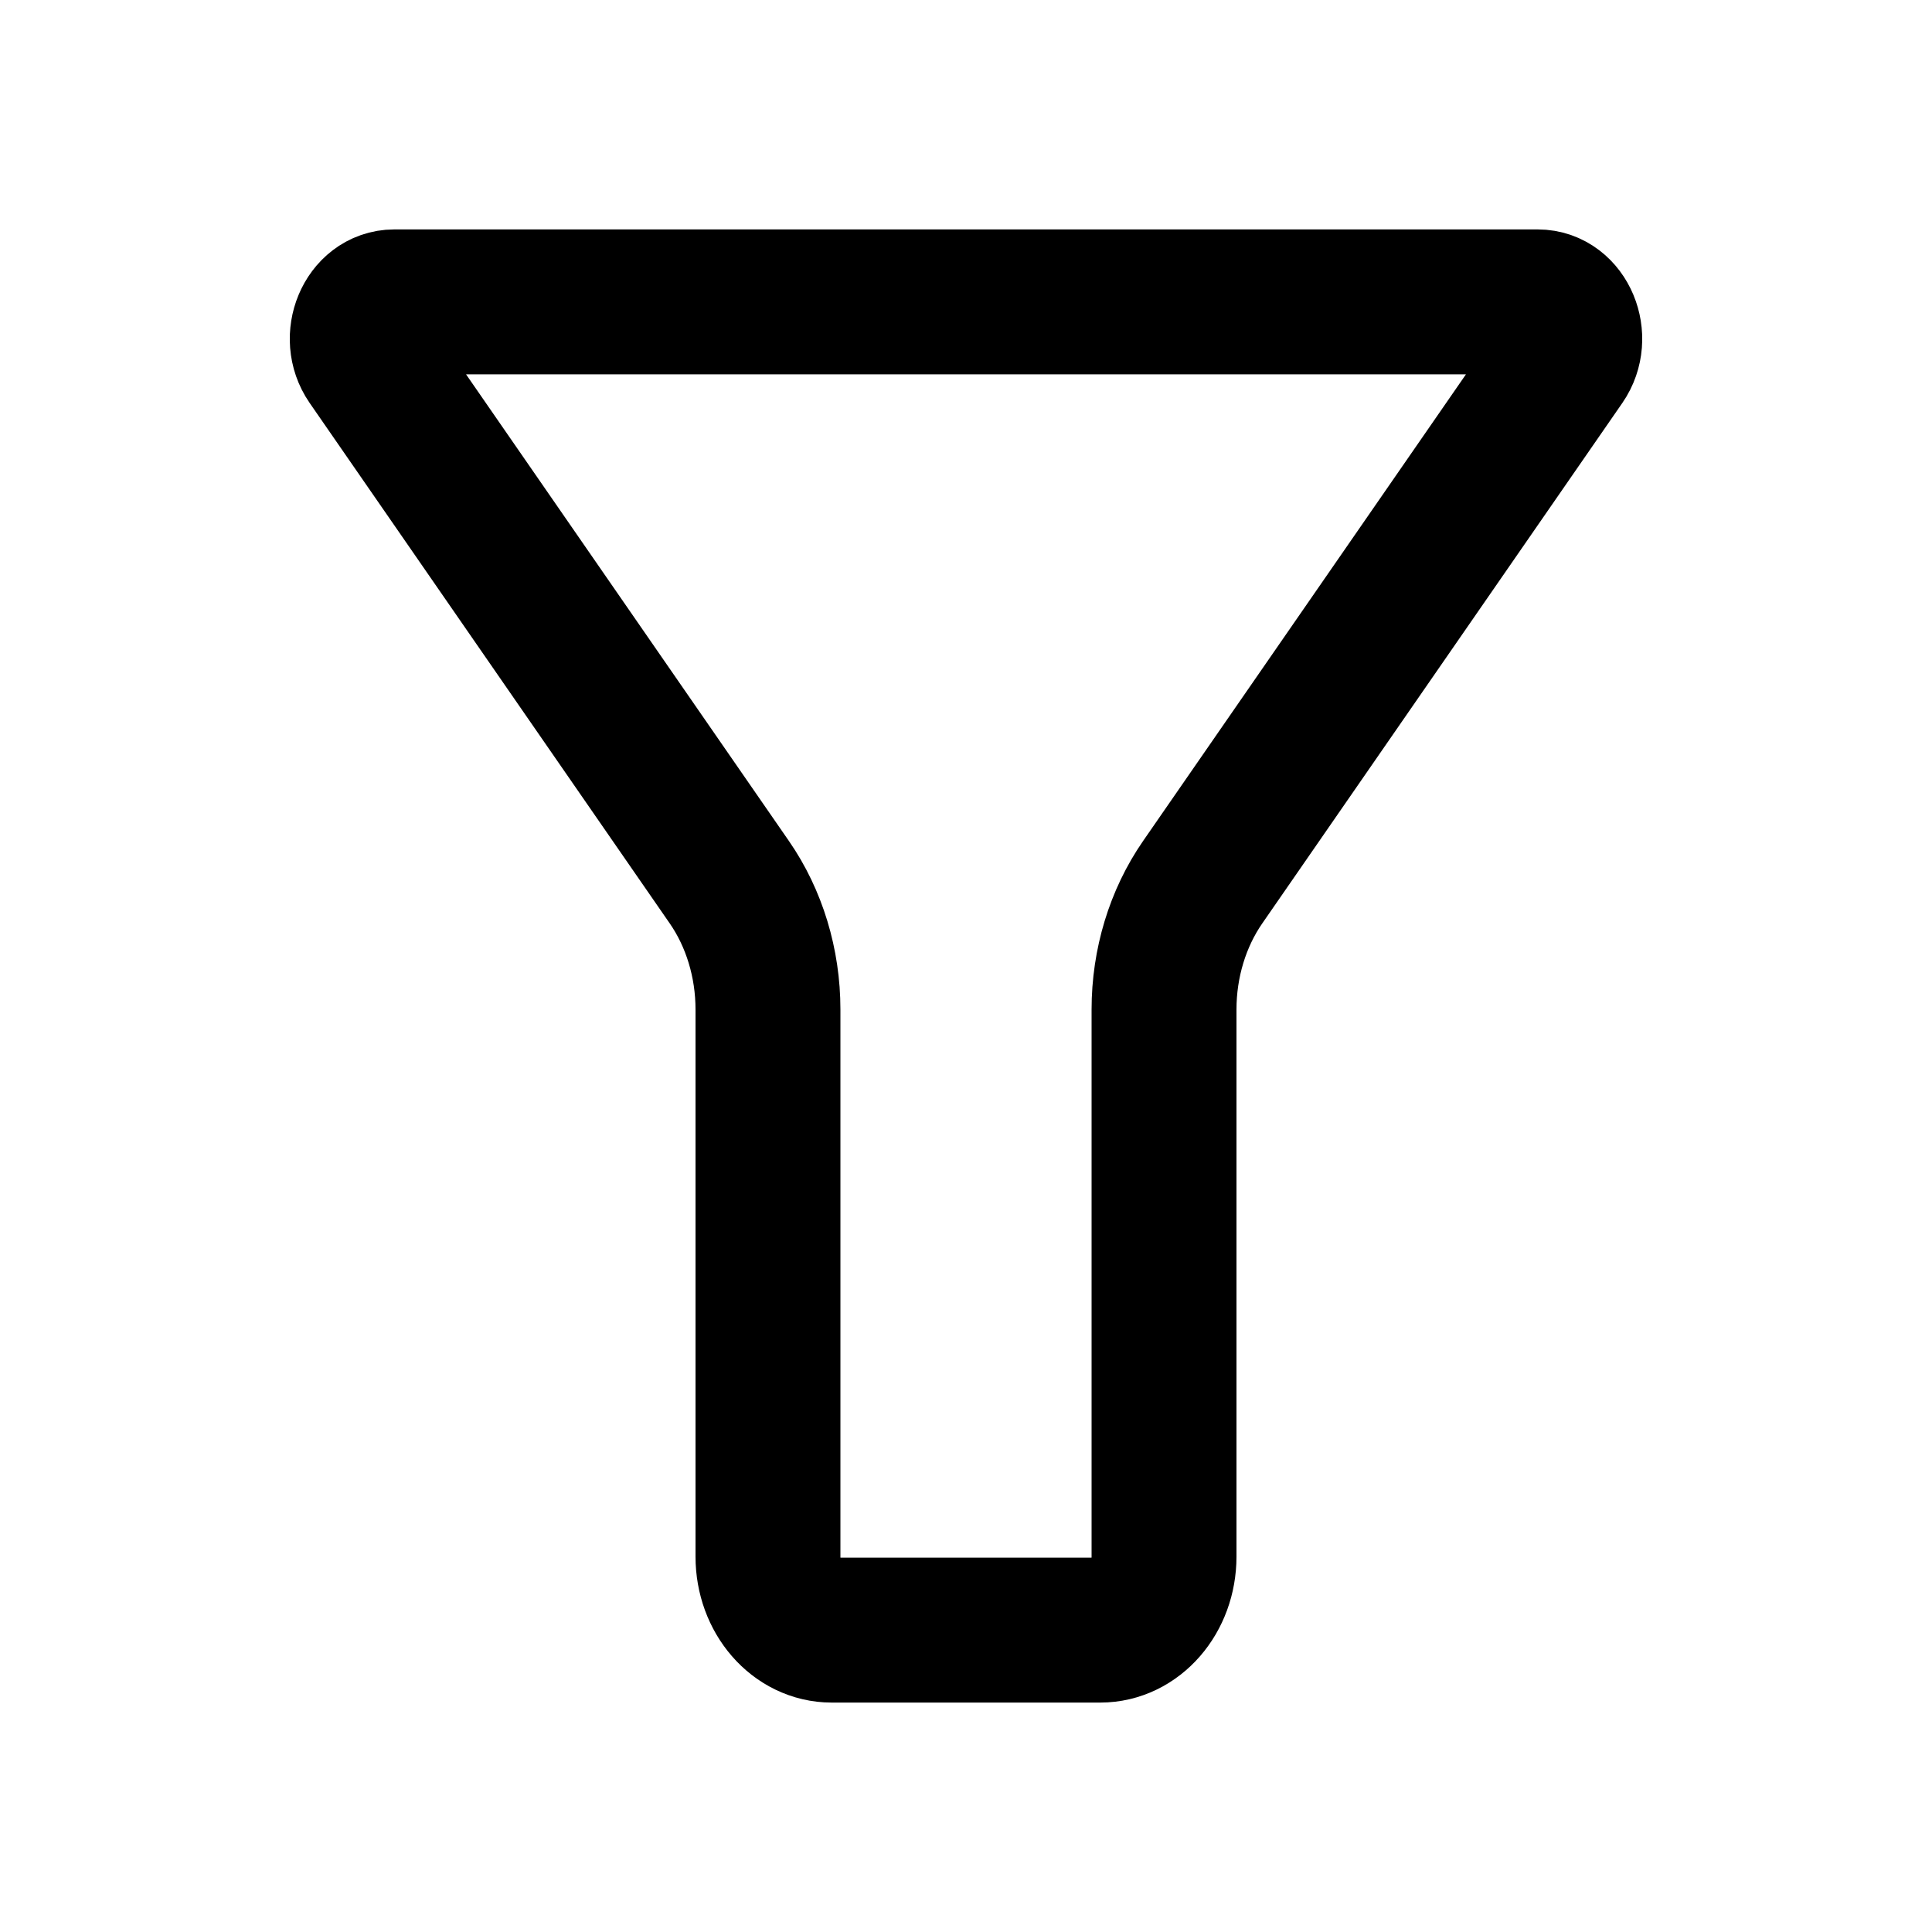
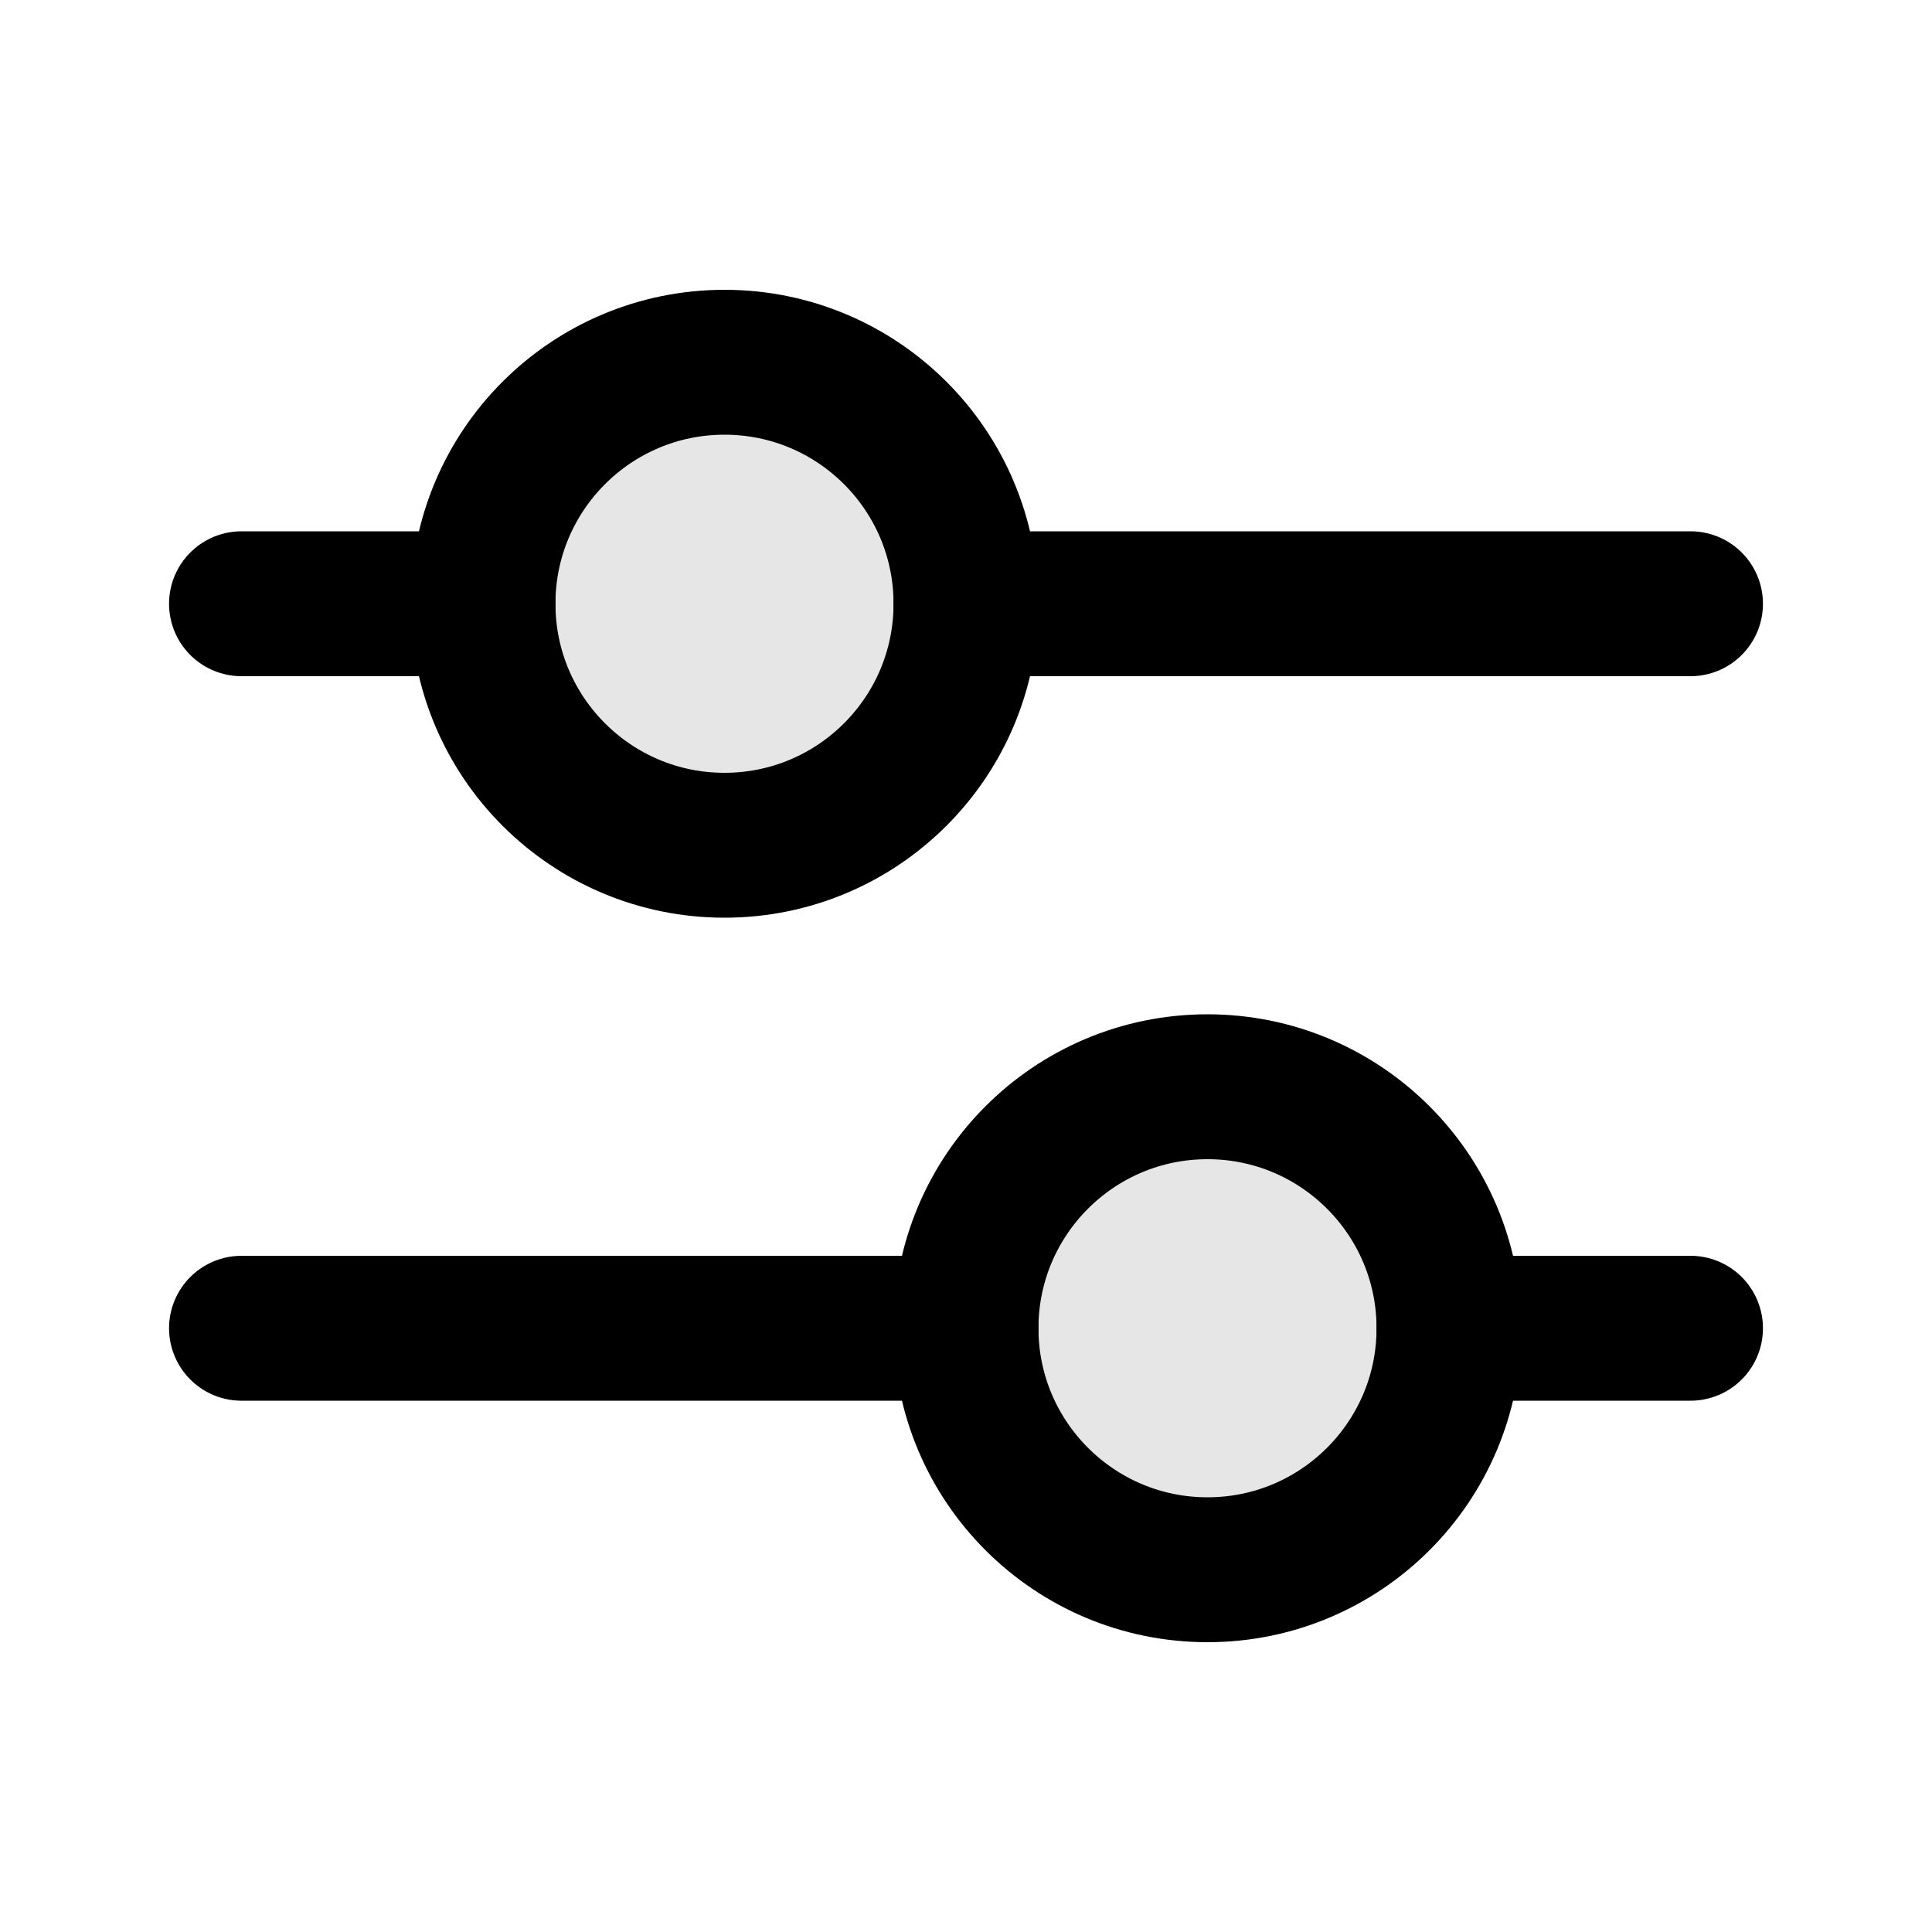
<svg xmlns="http://www.w3.org/2000/svg" width="16" height="16" viewBox="0 0 16 16" fill="none">
-   <path d="M12.942 2.996C13.08 2.796 12.957 2.5 12.735 2.5H3.265C3.043 2.5 2.92 2.796 3.058 2.996L6.04 7.306C6.247 7.605 6.36 7.977 6.36 8.36C6.36 9.184 6.36 11.464 6.36 12.891C6.36 13.229 6.596 13.5 6.888 13.5H9.112C9.404 13.5 9.64 13.229 9.64 12.891C9.64 11.464 9.64 9.184 9.64 8.36C9.64 7.977 9.753 7.605 9.96 7.306L12.942 2.996Z" stroke="black" stroke-width="1.2" stroke-linecap="round" stroke-linejoin="round" />
+   <path d="M2 5H4" stroke="black" stroke-width="1.2" stroke-linecap="round" />
+   <path d="M8 5L14 5" stroke="black" stroke-width="1.2" stroke-linecap="round" />
+   <path d="M12 11L14 11" stroke="black" stroke-width="1.2" stroke-linecap="round" />
+   <path d="M2 11H8" stroke="black" stroke-width="1.2" stroke-linecap="round" />
+   <circle cx="6" cy="5" r="2" fill="black" fill-opacity="0.1" stroke="black" stroke-width="1.2" stroke-linecap="round" />
+   <circle cx="10" cy="11" r="2" fill="black" fill-opacity="0.1" stroke="black" stroke-width="1.2" stroke-linecap="round" />
</svg>
